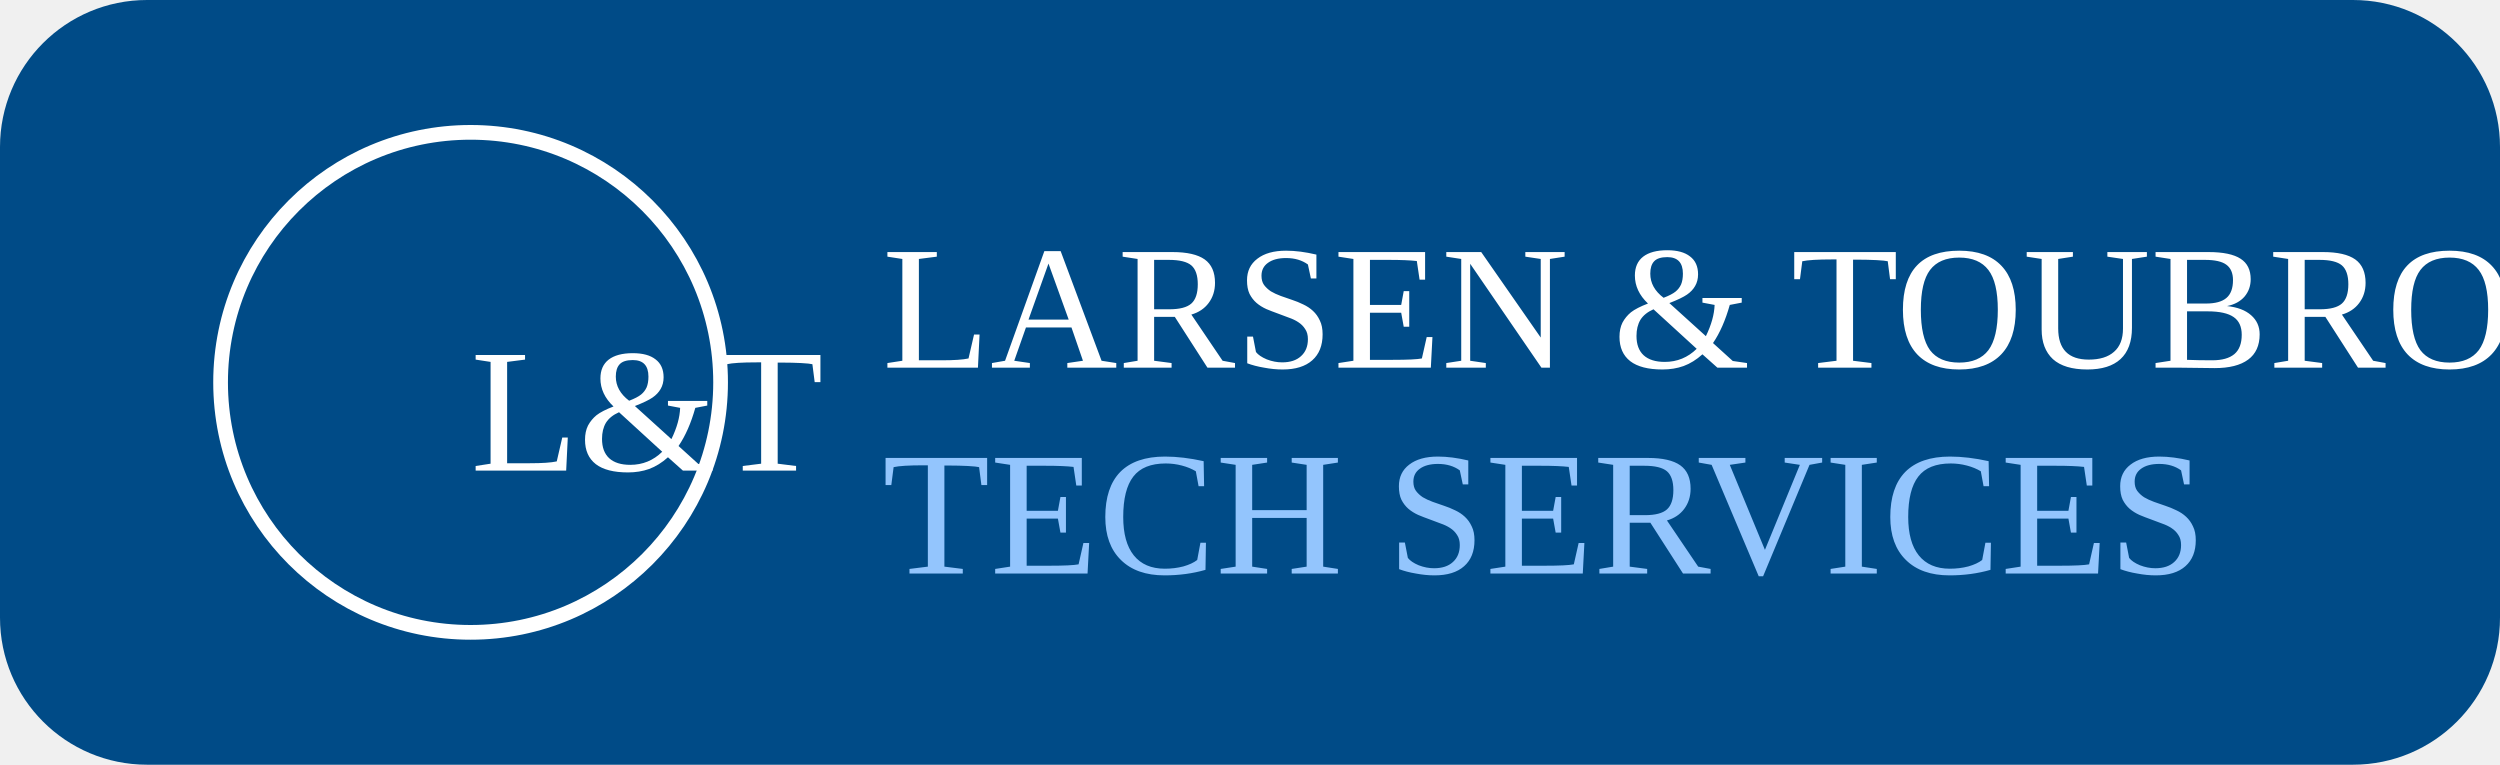
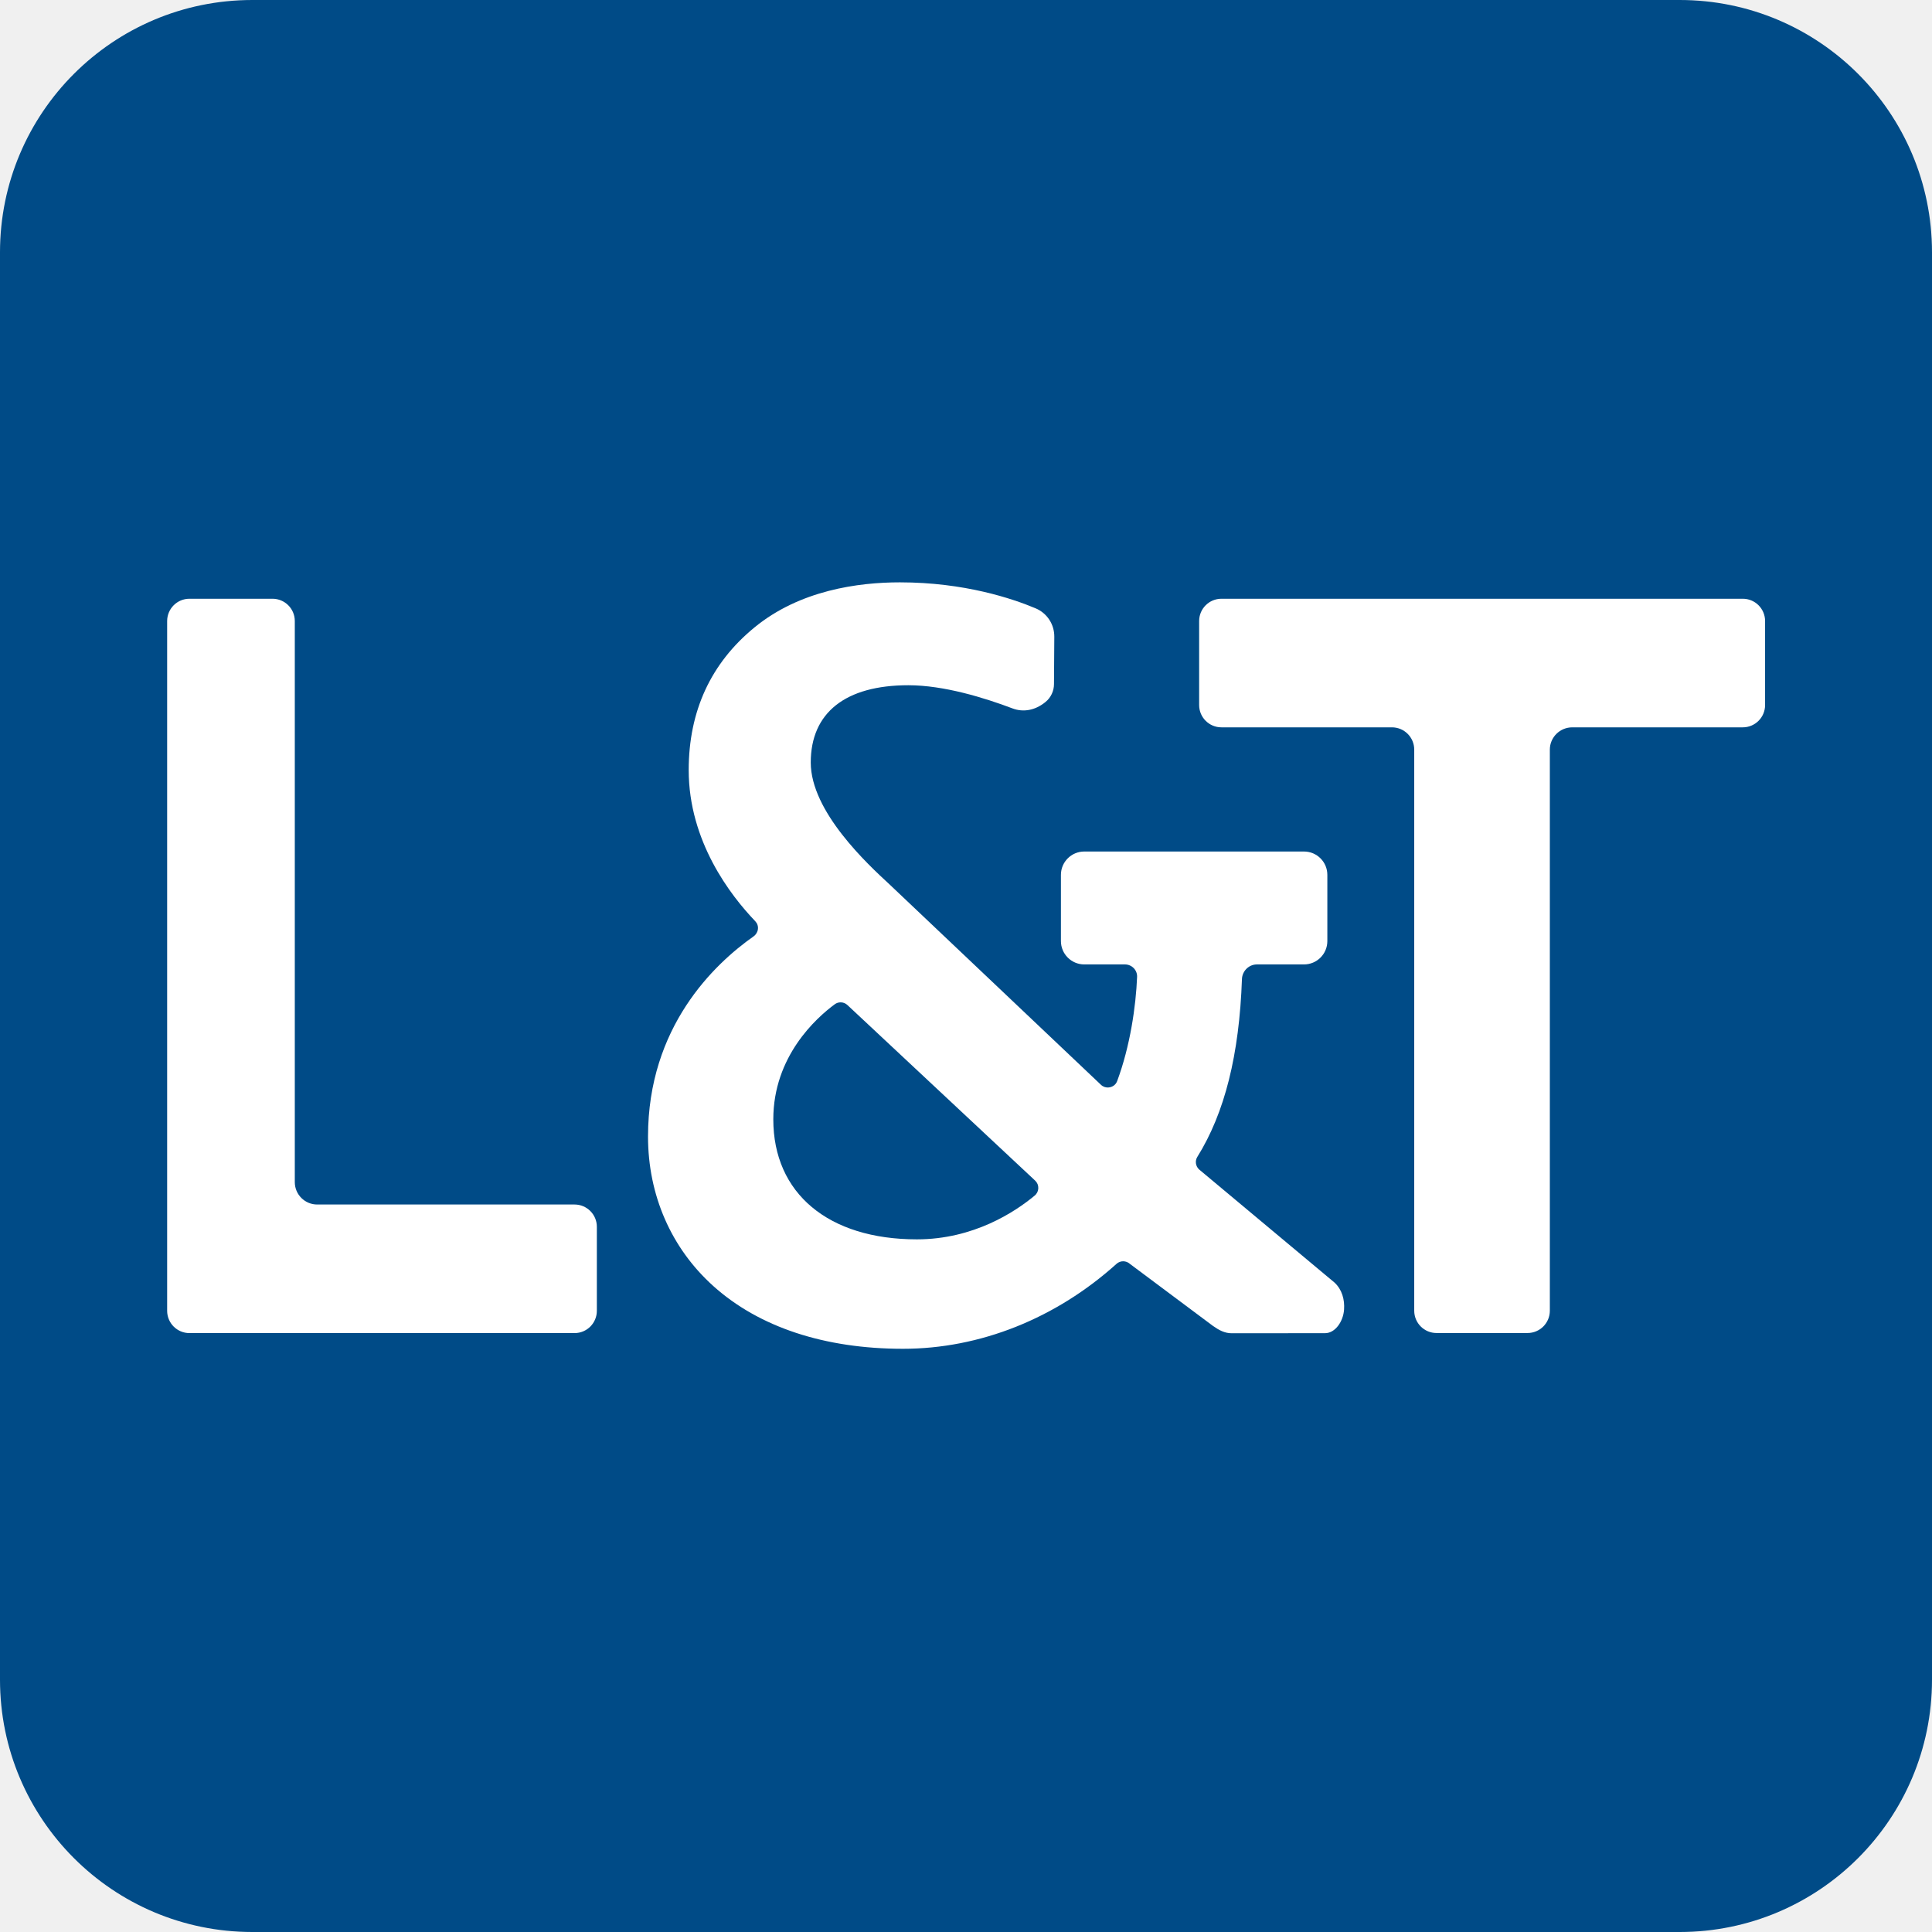
- <svg xmlns="http://www.w3.org/2000/svg" viewBox="0 0 170 52" width="170" height="52">
-   <rect width="170" height="52" rx="10" fill="#004b87" />
-   <circle cx="32" cy="26" r="17" fill="none" stroke="#FFFFFF" strokeWidth="2.5" />
-   <text x="32" y="32" fill="#FFFFFF" fontSize="13" fontWeight="900" fontFamily="system-ui, sans-serif" textAnchor="middle" letterSpacing="1">L&amp;T</text>
-   <text x="60" y="25" fill="#FFFFFF" fontSize="10" fontWeight="800" fontFamily="system-ui, sans-serif" letterSpacing="0.8">LARSEN &amp; TOUBRO</text>
-   <text x="60" y="39" fill="#93c5fd" fontSize="8" fontWeight="700" fontFamily="system-ui, sans-serif" letterSpacing="0.5">TECH SERVICES</text>
+ <svg xmlns="http://www.w3.org/2000/svg" version="1.1" id="Ebene_1" x="0px" y="0px" viewBox="0 0 245.04 245.04" style="enable-background:new 0 0 245.04 245.04;" xml:space="preserve">
+   <style type="text/css">
+ 	.st0{fill:#004b87;}
+ 	.st1{fill:#FFFFFF;}
+ </style>
+   <rect x="0" rx="32" class="st0" width="245.04" height="245.04" />
+   <g>
+     <path class="st1" d="M37.39,149.93V78.77c0-1.57-1.27-2.83-2.83-2.83H24.03c-1.57,0-2.83,1.27-2.83,2.83v87.48   c0,1.57,1.27,2.83,2.83,2.83h48.84c1.57,0,2.83-1.27,2.83-2.83V155.6c0-1.57-1.27-2.83-2.83-2.83H40.23   C38.66,152.77,37.39,151.5,37.39,149.93z" />
+     <g>
+       <path class="st1" d="M196.57,95.08v71.16c0,1.57-1.27,2.83-2.83,2.83H182.2c-1.57,0-2.83-1.27-2.83-2.83V95.08    c0-1.57-1.27-2.83-2.83-2.83h-21.62c-1.57,0-2.83-1.27-2.83-2.83V78.77c0-1.57,1.27-2.83,2.83-2.83h66.12    c1.57,0,2.83,1.27,2.83,2.83v10.65c0,1.57-1.27,2.83-2.83,2.83h-21.62C197.84,92.25,196.57,93.52,196.57,95.08z" />
+     </g>
+     <path class="st1" d="M157.52,124.17c0.04-1.02,0.88-1.85,1.9-1.85l5.97,0c1.63,0,2.96-1.32,2.96-2.96v-8.4   c0-1.63-1.32-2.96-2.96-2.96h-27.87c-1.63,0-2.96,1.32-2.96,2.96v8.4c0,1.63,1.32,2.96,2.96,2.96l5.16,0   c0.87,0,1.58,0.72,1.54,1.59c-0.15,3.72-0.88,8.78-2.53,13.21c-0.22,0.6-0.78,0.81-1.19,0.81c-0.23,0-0.57-0.06-0.87-0.35   c0,0-26.6-25.22-26.82-25.42c-2.73-2.52-9.98-9.21-9.98-15.45c0-6.32,4.4-9.8,12.38-9.8c4.51,0,9.67,1.6,13.21,2.94   c1.35,0.51,2.87,0.27,4.2-0.83c0.67-0.55,1.06-1.39,1.06-2.26l0.04-6c0.01-1.58-0.92-2.99-2.36-3.6c-2.92-1.23-9.03-3.3-17.23-3.3   c-5.24,0-12.69,0.99-18.44,5.72c-5.53,4.53-8.34,10.61-8.34,18.09c0,9.03,5.29,15.88,8.44,19.17c0.26,0.27,0.38,0.62,0.34,0.99   c-0.04,0.37-0.24,0.71-0.55,0.93c-5,3.52-13.39,11.49-13.39,25.39c0,7.43,2.94,14.16,8.28,18.96c5.79,5.21,14.11,7.96,24.06,7.96   c9.75,0,19.38-3.83,27.1-10.79c0.23-0.2,0.52-0.31,0.82-0.31c0.32,0,0.63,0.12,0.87,0.34l10.51,7.85c0.78,0.55,1.5,0.94,2.39,0.94   l11.84-0.01c1.3,0,2.31-1.5,2.41-2.99c0.09-1.28-0.26-2.54-1.2-3.42l-17.19-14.36c-0.44-0.41-0.54-1.08-0.22-1.59   C155.34,141.15,157.18,133.77,157.52,124.17z M131.23,151.64c-2.49,2.07-7.75,5.55-14.94,5.55c-11.23,0-18.21-5.83-18.21-15.22   c0-7.99,5.45-12.87,7.8-14.6c0.22-0.16,0.47-0.24,0.74-0.24c0.32,0,0.63,0.12,0.87,0.35l23.8,22.26c0.27,0.25,0.41,0.59,0.4,0.96   C131.68,151.06,131.52,151.4,131.23,151.64z" />
+   </g>
</svg>
